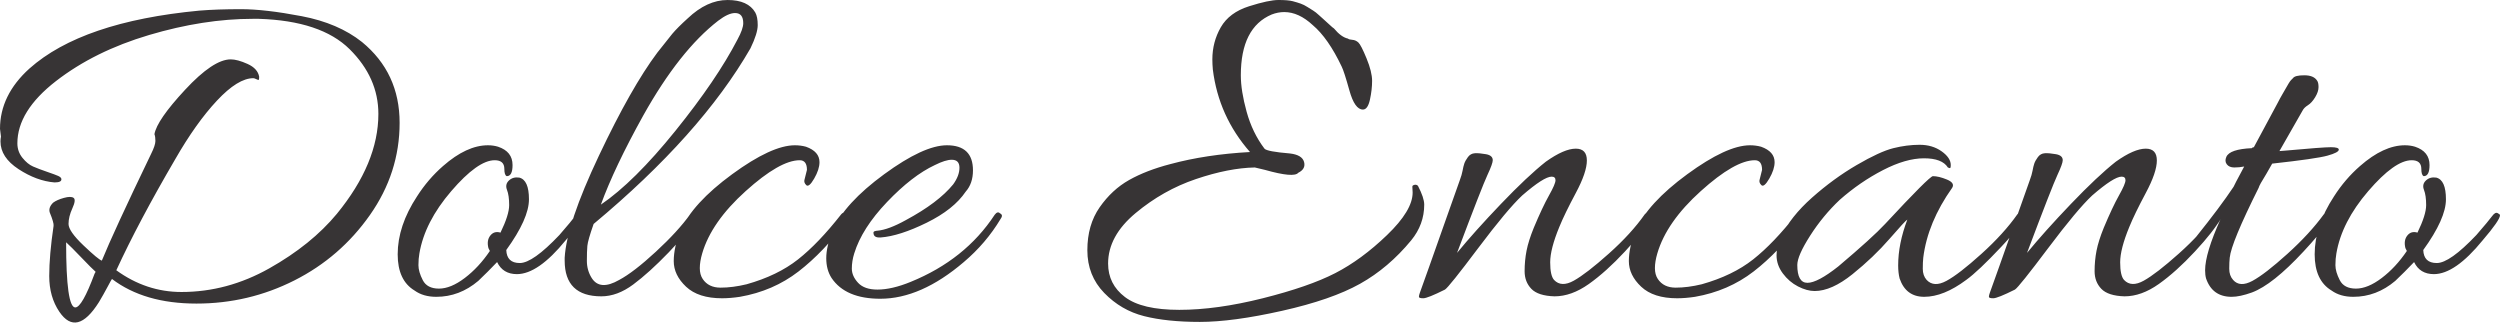
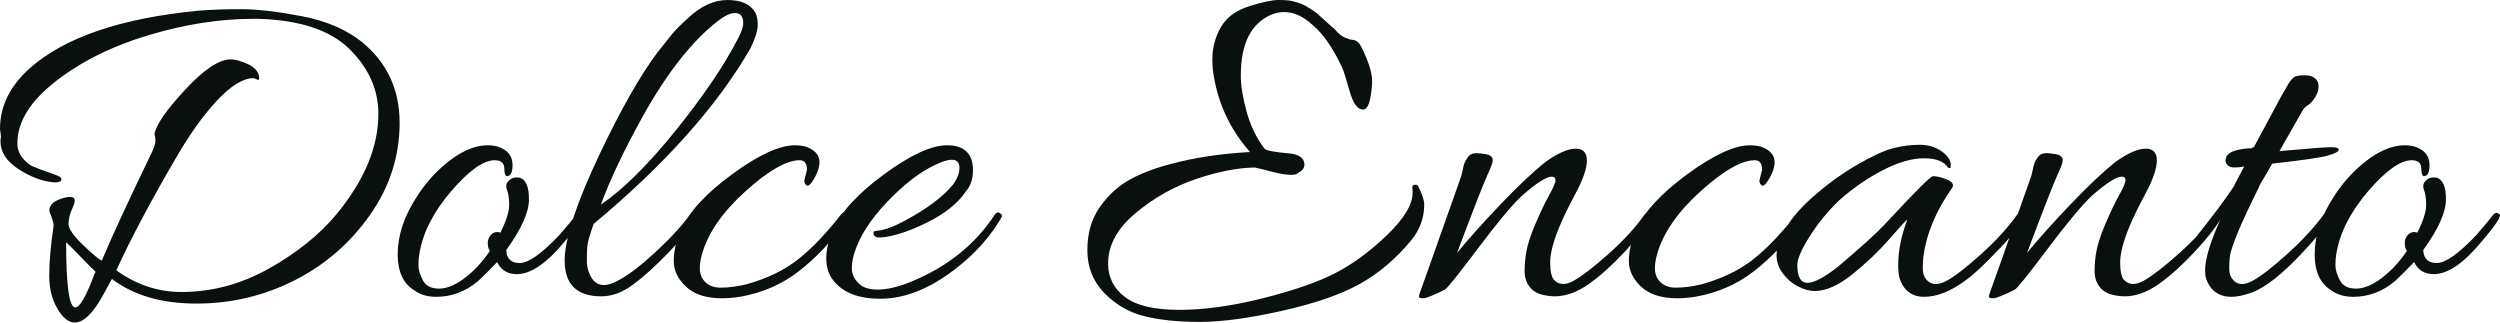
<svg xmlns="http://www.w3.org/2000/svg" xml:space="preserve" width="93.871mm" height="12.111mm" version="1.1" style="shape-rendering:geometricPrecision; text-rendering:geometricPrecision; image-rendering:optimizeQuality; fill-rule:evenodd; clip-rule:evenodd" viewBox="0 0 12000.58 1548.25">
  <defs>
    <style type="text/css">
   
-     .fil0 {fill:#373435;fill-rule:nonzero}
+     .fil0 {fill:#0a100d;fill-rule:nonzero}
   
  </style>
  </defs>
  <g id="Camada_x0020_1">
    <path class="fil0" d="M4.64 655.63l-4.64 -37.06c0,-108.11 47.11,-204.65 141.33,-289.6 168.34,-149.8 440.17,-242.48 815.48,-278 57.14,-4.63 123.94,-6.94 200.39,-6.94 76.45,0 173.36,11.19 290.75,33.58 117.38,22.4 213.92,63.72 289.6,123.94 120.46,98.85 180.7,228.2 180.7,388.06 0,159.85 -47.49,307.34 -142.48,442.48 -94.99,135.15 -215.85,239.79 -362.57,313.93 -146.72,74.13 -303.49,111.2 -470.3,111.2 -166.79,0 -301.93,-39.39 -405.42,-118.15 -1.55,1.55 -8.88,14.68 -22,39.39 -13.13,24.71 -26.64,48.64 -40.55,71.81 -71.04,112.76 -134.37,128.2 -189.97,46.34 -32.43,-47.88 -48.64,-105.02 -48.64,-171.43 0,-66.41 6.94,-146.74 20.85,-240.94 1.53,-9.27 -4.64,-30.89 -18.54,-64.87 -4.64,-15.44 0.77,-30.9 16.21,-46.34 12.36,-9.27 29.74,-16.99 52.13,-23.16 22.4,-6.17 37.84,-6.17 46.33,0 8.5,6.17 6.57,22.78 -5.79,49.81 -12.35,27.04 -18.54,52.13 -18.54,75.3 0,23.16 23.94,57.53 71.82,103.09 47.88,45.56 77.23,69.89 88.04,72.98 37.06,-91.12 115.82,-261.79 236.3,-512 13.9,-27.79 20.85,-48.64 20.85,-62.55 0,-13.9 -1.55,-24.71 -4.64,-32.43 7.72,-44.78 56.76,-115.84 147.12,-213.14 90.34,-97.3 163.33,-145.96 218.93,-145.96 21.62,0 48.66,7.34 81.09,22.01 32.43,14.68 50.96,35.13 55.6,61.39 0,9.27 -0.77,14.29 -2.31,15.06 -1.55,0.77 -5.41,-0.38 -11.58,-3.48 -6.19,-3.08 -10.82,-4.63 -13.91,-4.63 -49.42,0 -107.72,35.91 -174.91,107.73 -67.18,71.81 -133.98,165.64 -200.39,281.48 -117.38,200.77 -211.6,378.4 -282.64,532.84 95.75,69.51 200.01,104.25 312.76,104.25 146.72,0 287.27,-37.84 421.64,-113.52 134.36,-75.68 242.48,-162.95 324.33,-261.79 132.83,-162.17 199.24,-322.02 199.24,-479.56 0,-115.84 -45.95,-219.31 -137.85,-310.44 -91.89,-91.12 -237.45,-139.78 -436.69,-145.96 -9.27,0 -18.54,0 -27.81,0 -157.54,0 -323.56,25.87 -498.09,77.61 -174.53,51.74 -323.56,125.49 -447.12,221.24 -123.56,95.77 -185.34,195.38 -185.34,298.85 0,26.26 8.11,49.42 24.33,69.51 16.22,20.08 33.2,33.98 50.97,41.7 17.76,7.72 40.15,16.21 67.18,25.48 27.03,9.27 44.8,15.84 53.28,19.7 8.5,3.86 13.51,8.11 15.06,12.73 3.09,12.36 -7.72,18.54 -32.43,18.54 -57.14,-4.63 -114.67,-25.86 -172.6,-63.7 -57.91,-37.84 -86.87,-82.25 -86.87,-133.21 0,-7.73 0.77,-15.46 2.31,-23.18zm312.75 507.36c0,208.51 14.68,312.76 44.02,312.76 21.63,0 52.52,-54.06 92.67,-162.17 3.09,-4.64 4.64,-7.73 4.64,-9.27 -10.82,-9.27 -33.6,-32.05 -68.34,-68.34 -34.76,-36.29 -59.08,-60.62 -72.98,-72.98zm2085.04 -46.33c27.81,-57.14 41.7,-101.16 41.7,-132.06 0,-30.89 -3.48,-55.21 -10.42,-72.97 -6.95,-17.76 -3.86,-32.82 9.26,-45.18 13.13,-12.35 29.74,-16.99 49.82,-13.9 30.89,7.72 46.33,42.47 46.33,104.25 0,61.77 -36.29,142.86 -108.88,243.25 1.55,41.7 23.16,62.55 64.87,62.55 41.7,0 105.02,-44.8 189.97,-134.37 40.15,-46.33 65.25,-76.45 75.29,-90.36 10.05,-13.9 18.92,-18.91 26.64,-15.05 7.73,3.86 11.6,7.33 11.6,10.42 0,15.44 -27.81,55.6 -83.4,120.46 -88.04,108.11 -166.04,162.18 -233.99,162.18 -44.8,0 -76.46,-19.3 -94.99,-57.92 -30.9,32.43 -61.02,62.55 -90.36,90.36 -60.24,50.97 -127.42,76.45 -201.55,76.45 -41.7,0 -76.45,-10.04 -104.25,-30.12 -54.05,-32.43 -81.09,-90.34 -81.09,-173.75 0,-91.12 30.9,-183.8 92.67,-278.01 35.53,-55.6 77.23,-104.24 125.1,-145.94 75.68,-66.41 147.5,-99.63 215.45,-99.63 16.99,0 33.21,2.31 48.66,6.95 46.33,15.44 69.51,44.78 69.51,88.03 0,35.53 -9.27,53.28 -27.81,53.28 -7.72,-3.08 -11.58,-14.66 -11.58,-34.75 0,-27.81 -15.44,-41.7 -46.34,-41.7 -54.05,0 -123.56,49.42 -208.5,148.27 -84.95,98.85 -135.92,198.47 -152.91,298.85 -3.08,16.99 -4.63,35.91 -4.63,56.76 0,20.85 6.95,44.8 20.85,71.82 13.9,27.03 39.77,40.54 77.61,40.54 37.84,0 79.15,-16.99 123.94,-50.97 44.78,-33.97 84.95,-77.22 120.46,-129.73l-6.94 -13.9c-6.19,-24.71 -3.09,-44.8 9.26,-60.24 12.36,-15.44 28.59,-20.07 48.66,-13.9zm1137.51 -926.69c18.54,-33.98 27.79,-60.23 27.79,-78.76 0,-32.43 -13.13,-48.66 -39.37,-48.66 -21.63,0 -48.66,12.36 -81.09,37.07 -123.56,95.75 -243.25,247.12 -359.09,454.08 -92.67,166.79 -160.62,309.67 -203.87,428.59 106.57,-72.59 225.88,-190.74 357.93,-354.45 132.06,-163.71 231.29,-309.67 297.7,-437.87zm-690.39 884.99c-18.52,52.52 -28.57,87.65 -30.11,105.4 -1.55,17.77 -2.33,41.7 -2.33,71.82 0,30.12 7.72,57.53 23.18,82.24 26.25,41.7 70.27,44.8 132.05,9.27 46.33,-24.71 105.02,-69.88 176.07,-135.52 71.04,-65.63 125.87,-125.49 164.48,-179.54 3.09,-4.64 7.72,-6.95 13.91,-6.95 13.9,0 17.76,10.04 11.58,30.12 -23.16,41.7 -66.03,94.99 -128.58,159.85 -62.55,64.87 -119.31,116.22 -170.28,154.06 -50.96,37.84 -101.93,56.76 -152.9,56.76 -117.38,0 -176.07,-57.14 -176.07,-171.43 0,-4.64 0,-9.27 0,-13.91 6.19,-108.11 61.01,-271.44 164.49,-489.99 103.47,-218.54 196.93,-383.41 280.32,-494.61l71.82 -90.34c16.99,-20.08 41.7,-44.8 74.13,-74.13 61.79,-58.69 125.49,-88.04 191.13,-88.04 65.63,0 110.05,20.08 133.21,60.24 7.72,13.9 11.58,33.98 11.58,60.24 0,26.26 -11.58,63.32 -34.75,111.2 -159.08,276.47 -410.06,557.56 -752.94,843.29zm1012.41 -213.14l11.58 -46.34c0,-30.89 -11.58,-46.33 -34.75,-46.33 -63.33,0 -149.82,49.42 -259.48,148.27 -109.66,98.85 -179.16,198.47 -208.51,298.85 -7.72,26.26 -11.58,49.82 -11.58,70.67 0,20.84 4.64,38.22 13.91,52.12 18.52,27.81 47.1,41.7 85.72,41.7 38.61,0 80.31,-5.41 125.09,-16.22 98.85,-27.79 181.1,-67.56 246.73,-119.3 65.65,-51.75 134.76,-123.95 207.34,-216.61 6.19,-7.72 13.51,-10.05 22.01,-6.95 8.49,3.09 12.75,7.34 12.75,12.75 0,5.39 -2.33,13.51 -6.95,24.32 -74.13,100.39 -151.75,181.87 -232.84,244.42 -81.08,62.55 -174.91,103.09 -281.48,121.63 -30.89,4.63 -59.46,6.95 -85.72,6.95 -75.68,0 -133.21,-18.54 -172.6,-55.61 -39.37,-37.06 -59.08,-78 -59.08,-122.78 0,-44.8 10.82,-93.44 32.43,-145.96 38.62,-88.03 121.24,-178.39 247.9,-271.06 126.65,-92.66 227.03,-139 301.17,-139 18.54,0 36.29,2.31 53.28,6.95 43.25,15.44 64.88,40.15 64.88,74.13 0,23.16 -8.5,49.42 -25.49,78.76 -16.99,29.35 -29.74,39.77 -38.22,31.28 -8.49,-8.5 -11.2,-17.37 -8.11,-26.64zm683.42 -164.49c83.4,0 125.1,40.15 125.1,120.48 0,41.7 -11.58,75.67 -34.75,101.93 -38.61,57.14 -101.16,106.96 -187.66,149.43 -86.48,42.47 -159.85,66.03 -220.09,70.66 -21.62,1.55 -33.2,-4.63 -34.75,-18.54 -1.55,-6.17 0.38,-10.04 5.79,-11.58 5.41,-1.55 9.65,-2.31 12.75,-2.31 35.53,-3.09 81.08,-20.08 136.69,-50.97 103.47,-55.6 179.16,-112.74 227.03,-171.43 20.08,-27.81 30.12,-54.45 30.12,-79.93 0,-25.48 -12.35,-38.22 -37.06,-38.22 -20.08,0 -47.11,8.49 -81.09,25.48 -72.59,33.98 -149.05,93.06 -229.36,177.24 -80.31,84.17 -132.83,166.41 -157.54,246.72 -7.72,24.71 -11.58,49.04 -11.58,72.98 0,23.93 10.04,46.71 30.12,68.34 20.08,21.62 50.97,32.43 92.67,32.43 46.33,0 99.61,-12.36 159.85,-37.07 174.53,-71.04 308.89,-178.39 403.11,-322.02 9.27,-12.36 17.76,-14.68 25.48,-6.95 6.19,3.09 9.27,6.95 9.27,11.58 0,4.64 -2.31,10.05 -6.94,16.22 -46.34,77.22 -105.03,145.96 -176.07,206.18 -137.45,117.38 -271.06,176.07 -400.79,176.07 -111.2,0 -189.19,-33.21 -233.99,-99.63 -16.99,-26.25 -25.48,-57.91 -25.48,-94.97 0,-37.07 10.04,-81.09 30.11,-132.06 38.62,-88.03 121.24,-178.39 247.9,-271.06 126.65,-92.66 227.03,-139 301.17,-139zm1925.2 -511.99c3.08,3.08 10.04,5.02 20.84,5.79 10.82,0.77 20.47,5.02 28.97,12.75 8.49,7.72 21.62,33.2 39.37,76.45 17.77,43.25 26.64,79.15 26.64,107.73 0,28.57 -3.46,58.68 -10.42,90.34 -6.95,31.67 -18.15,47.49 -33.6,47.49 -26.26,0 -47.88,-30.5 -64.87,-91.51 -16.99,-61.01 -29.34,-99.23 -37.06,-114.67 -43.25,-91.12 -89.58,-157.54 -139,-199.24 -44.8,-41.7 -90.36,-62.55 -136.69,-62.55 -20.08,0 -40.17,3.86 -60.24,11.58 -98.85,41.7 -148.27,139 -148.27,291.91 0,49.42 9.27,107.72 27.81,174.91 18.52,67.18 47.1,126.26 85.72,177.23 7.72,9.27 48.64,16.99 122.78,23.16 38.62,4.63 61.01,18.15 67.19,40.54 6.17,22.4 -3.09,39.77 -27.81,52.13 -13.9,16.99 -67.18,12.35 -159.85,-13.91 -24.71,-6.17 -40.93,-10.04 -48.66,-11.58 -83.4,1.55 -177.61,20.08 -282.63,55.61 -105.03,35.51 -201.57,89.96 -289.6,163.33 -88.03,73.35 -132.05,154.06 -132.05,242.09 0,66.41 27.03,120.08 81.08,161.02 54.06,40.92 140.93,61.39 260.63,61.39 119.7,0 253.3,-18.54 400.79,-55.6 147.5,-37.07 263.34,-77.23 347.51,-120.48 84.18,-43.24 167.19,-104.25 249.05,-183.02 81.86,-78.76 122.79,-146.72 122.79,-203.87 0,-9.27 -0.38,-16.99 -1.16,-23.16 -0.77,-6.19 0.38,-10.05 3.48,-11.6 9.27,-4.63 16.99,-3.86 23.16,2.33 20.08,38.61 30.12,68.73 30.12,90.34 0,63.33 -20.85,120.48 -62.55,171.43 -72.59,88.04 -154.44,157.54 -245.57,208.51 -91.12,50.97 -215.85,94.22 -374.15,129.73 -158.3,35.53 -289.97,53.28 -395,53.28 -105.02,0 -194.22,-9.26 -267.58,-27.79 -73.35,-18.54 -137.07,-55.6 -191.12,-111.21 -54.06,-55.6 -81.09,-123.94 -81.09,-205.03 0,-81.08 19.7,-149.8 59.08,-206.18 39.39,-56.38 86.5,-100.01 141.33,-130.9 54.83,-30.89 120.85,-56.38 198.08,-76.45 114.29,-30.89 241.71,-50.2 382.26,-57.92 -100.39,-114.29 -159.85,-246.34 -178.39,-396.15 -1.55,-16.99 -2.31,-33.21 -2.31,-48.66 0,-55.6 13.51,-106.95 40.54,-154.06 27.04,-47.11 72.2,-80.69 135.54,-100.78 63.32,-20.07 110.43,-30.12 141.31,-30.12 30.89,0 53.67,1.93 68.34,5.79 14.68,3.86 27.41,7.72 38.22,11.58 10.82,3.87 21.62,9.27 32.43,16.22 10.82,6.95 20.08,12.75 27.81,17.37 7.72,4.64 16.99,11.97 27.79,22.01 10.82,10.04 18.54,16.99 23.18,20.85 4.63,3.86 13.12,11.58 25.48,23.16 12.35,11.58 20.08,18.14 23.16,19.69 23.16,27.81 45.56,44.02 67.19,48.66zm1093.48 528.21c35.53,0 53.28,18.92 53.28,56.76 0,37.84 -17.76,89.96 -53.28,156.37 -35.53,66.41 -61.79,120.46 -78.78,162.17 -29.34,71.05 -44.02,127.81 -44.02,170.28 0,42.47 6.19,70.66 18.54,84.55 23.16,24.71 54.83,25.87 94.99,3.48 40.15,-22.4 96.15,-65.63 167.96,-129.73 71.82,-64.1 129.35,-127.04 172.6,-188.81 6.17,-7.72 13.51,-9.65 22.01,-5.79 8.49,3.86 12.73,7.72 12.73,11.58 0,3.86 -1.53,8.11 -4.63,12.73 -23.16,41.7 -64.87,94.99 -125.1,159.85 -60.23,64.88 -118.15,117 -173.75,156.39 -55.6,39.37 -110.43,59.08 -164.49,59.08 -52.5,-1.55 -89.58,-13.51 -111.2,-35.91 -21.63,-22.4 -32.43,-50.59 -32.43,-84.57 0,-33.97 3.08,-66.8 9.27,-98.45 6.17,-31.67 17.76,-68.34 34.75,-110.05 27.79,-66.41 52.12,-118.15 72.97,-155.22 20.85,-37.06 31.28,-61.39 31.28,-72.97 0,-11.58 -6.19,-17.37 -18.54,-17.37 -24.71,0 -71.82,30.11 -141.31,90.34 -47.89,44.8 -118.55,129.35 -211.99,253.69 -93.44,124.32 -146.34,190.35 -158.69,198.08 -55.61,27.79 -90.36,41.7 -104.25,41.7 -13.91,0 -20.85,-2.33 -20.85,-6.95 0,-4.63 1.53,-11.2 4.63,-19.69 3.09,-8.5 18.15,-50.59 45.18,-126.27 27.03,-75.68 56.38,-158.69 88.03,-249.05 31.67,-90.34 50.97,-144.79 57.92,-163.33 6.94,-18.52 11.58,-34.36 13.9,-47.49 2.31,-13.13 5.02,-24.33 8.11,-33.58 3.09,-9.27 8.88,-19.7 17.37,-31.28 8.5,-11.58 19.7,-17.76 33.6,-18.54 13.9,-0.77 31.67,0.78 53.28,4.64 21.63,3.86 32.43,13.51 32.43,28.96 0,10.82 -8.49,34.36 -25.48,70.66 -16.99,36.29 -65.65,161.02 -145.96,374.15 55.6,-67.96 125.87,-146.34 210.82,-235.15 84.95,-88.8 156.76,-156.37 215.45,-202.7 58.69,-41.7 106.57,-62.55 143.64,-62.55zm882.67 148.27l11.58 -46.34c0,-30.89 -11.58,-46.33 -34.75,-46.33 -63.33,0 -149.82,49.42 -259.48,148.27 -109.66,98.85 -179.16,198.47 -208.51,298.85 -7.72,26.26 -11.58,49.82 -11.58,70.67 0,20.84 4.64,38.22 13.91,52.12 18.52,27.81 47.1,41.7 85.72,41.7 38.61,0 80.31,-5.41 125.09,-16.22 98.85,-27.79 181.1,-67.56 246.73,-119.3 65.65,-51.75 134.76,-123.95 207.34,-216.61 6.19,-7.72 13.51,-10.05 22.01,-6.95 8.49,3.09 12.75,7.34 12.75,12.75 0,5.39 -2.33,13.51 -6.95,24.32 -74.13,100.39 -151.75,181.87 -232.84,244.42 -81.08,62.55 -174.91,103.09 -281.48,121.63 -30.89,4.63 -59.46,6.95 -85.72,6.95 -75.68,0 -133.21,-18.54 -172.6,-55.61 -39.37,-37.06 -59.08,-78 -59.08,-122.78 0,-44.8 10.82,-93.44 32.43,-145.96 38.62,-88.03 121.24,-178.39 247.9,-271.06 126.65,-92.66 227.03,-139 301.17,-139 18.54,0 36.29,2.31 53.28,6.95 43.25,15.44 64.88,40.15 64.88,74.13 0,23.16 -8.5,49.42 -25.49,78.76 -16.99,29.35 -29.74,39.77 -38.22,31.28 -8.49,-8.5 -11.2,-17.37 -8.11,-26.64zm264.11 535.15c-24.71,0 -51.35,-7.33 -79.93,-22 -28.57,-14.68 -52.9,-35.53 -72.98,-62.55 -20.07,-27.03 -30.12,-55.99 -30.12,-86.88 0,-30.89 6.95,-60.23 20.85,-88.03 30.9,-64.87 80.71,-127.8 149.43,-188.81 68.73,-61.02 140.16,-113.14 214.3,-156.39 74.13,-43.25 132.83,-70.27 176.06,-81.08 43.25,-10.82 85.33,-16.22 126.27,-16.22 40.92,0 76.07,10.43 105.4,31.28 29.35,20.84 44.02,42.85 44.02,66.02 0,7.72 -0.77,12.36 -2.31,13.91 -1.55,1.53 -5.41,0.77 -11.58,-2.33 -18.54,-29.34 -56.76,-44.02 -114.67,-44.02 -57.92,0 -123.56,18.92 -196.93,56.76 -73.35,37.84 -142.48,85.33 -207.34,142.48 -54.05,50.97 -101.54,108.5 -142.48,172.6 -40.92,64.1 -61.39,110.81 -61.39,140.16 0,57.14 16.21,85.72 48.64,85.72 32.43,0 81.86,-26.26 148.27,-78.78 109.66,-92.67 184.58,-160.62 224.73,-203.87 142.08,-152.9 218.54,-229.36 229.35,-229.36 18.54,0 40.93,5.41 67.19,16.22 26.26,10.82 34.75,23.93 25.48,39.39 -78.76,111.2 -125.1,223.17 -139,335.91 -1.55,13.91 -2.31,31.67 -2.31,53.28 0,21.63 6.17,39.39 18.54,53.28 23.16,24.71 54.82,26.26 94.97,4.64 40.17,-21.63 96.15,-64.87 167.97,-129.73 71.82,-64.88 129.35,-128.2 172.6,-189.97 6.17,-7.72 13.13,-9.65 20.85,-5.79 7.72,3.86 11.58,7.33 11.58,10.42 0,23.16 -36.69,73.75 -110.05,151.75 -73.37,78 -129.35,130.9 -167.97,158.69 -72.59,54.06 -139.77,81.09 -201.55,81.09 -58.68,0 -98.07,-29.34 -118.15,-88.03 -4.63,-18.54 -6.94,-39.39 -6.94,-62.55 0,-69.51 14.66,-142.86 44.02,-220.09 -6.17,3.09 -34.76,33.98 -85.72,92.67 -50.97,58.69 -110.05,115.06 -177.24,169.12 -67.18,54.05 -127.8,81.08 -181.85,81.08zm1589.26 -683.42c35.53,0 53.28,18.92 53.28,56.76 0,37.84 -17.76,89.96 -53.28,156.37 -35.53,66.41 -61.79,120.46 -78.78,162.17 -29.34,71.05 -44.02,127.81 -44.02,170.28 0,42.47 6.19,70.66 18.54,84.55 23.16,24.71 54.83,25.87 94.99,3.48 40.15,-22.4 96.15,-65.63 167.96,-129.73 71.82,-64.1 129.35,-127.04 172.6,-188.81 6.17,-7.72 13.51,-9.65 22.01,-5.79 8.49,3.86 12.73,7.72 12.73,11.58 0,3.86 -1.53,8.11 -4.63,12.73 -23.16,41.7 -64.87,94.99 -125.1,159.85 -60.23,64.88 -118.15,117 -173.75,156.39 -55.6,39.37 -110.43,59.08 -164.49,59.08 -52.5,-1.55 -89.58,-13.51 -111.2,-35.91 -21.63,-22.4 -32.43,-50.59 -32.43,-84.57 0,-33.97 3.08,-66.8 9.27,-98.45 6.17,-31.67 17.76,-68.34 34.75,-110.05 27.79,-66.41 52.12,-118.15 72.97,-155.22 20.85,-37.06 31.28,-61.39 31.28,-72.97 0,-11.58 -6.19,-17.37 -18.54,-17.37 -24.71,0 -71.82,30.11 -141.31,90.34 -47.89,44.8 -118.55,129.35 -211.99,253.69 -93.44,124.32 -146.34,190.35 -158.69,198.08 -55.61,27.79 -90.36,41.7 -104.25,41.7 -13.91,0 -20.85,-2.33 -20.85,-6.95 0,-4.63 1.53,-11.2 4.63,-19.69 3.09,-8.5 18.15,-50.59 45.18,-126.27 27.03,-75.68 56.38,-158.69 88.03,-249.05 31.67,-90.34 50.97,-144.79 57.92,-163.33 6.94,-18.52 11.58,-34.36 13.9,-47.49 2.31,-13.13 5.02,-24.33 8.11,-33.58 3.09,-9.27 8.88,-19.7 17.37,-31.28 8.5,-11.58 19.7,-17.76 33.6,-18.54 13.9,-0.77 31.67,0.78 53.28,4.64 21.63,3.86 32.43,13.51 32.43,28.96 0,10.82 -8.49,34.36 -25.48,70.66 -16.99,36.29 -65.65,161.02 -145.96,374.15 55.6,-67.96 125.87,-146.34 210.82,-235.15 84.95,-88.8 156.76,-156.37 215.45,-202.7 58.69,-41.7 106.57,-62.55 143.64,-62.55zm671.85 9.27c118.92,-10.82 191.12,-16.22 216.61,-16.22 25.48,0 38.22,3.86 38.22,11.58 0,9.27 -18.15,18.92 -54.45,28.96 -36.29,10.05 -124.71,22.78 -265.26,38.24 -7.72,13.9 -16.99,30.11 -27.81,48.64 -23.16,37.07 -35.53,59.46 -37.06,67.19 -88.04,176.06 -134.37,288.04 -139.01,335.91 -1.53,13.91 -2.31,31.67 -2.31,53.28 0,21.63 6.17,39.39 18.54,53.28 21.62,24.71 52.52,26.26 92.67,4.64 40.15,-21.63 96.14,-64.87 167.96,-129.73 71.82,-64.88 130.13,-128.2 174.91,-189.97 6.17,-7.72 13.9,-9.27 23.16,-4.64 23.16,10.82 -16.99,71.82 -120.46,183.02 -98.85,106.58 -181.48,172.21 -247.9,196.93 -38.61,13.9 -71.04,20.85 -97.3,20.85 -61.77,0 -102.71,-29.34 -122.78,-88.03 -3.09,-10.82 -4.64,-23.94 -4.64,-39.39 0,-54.05 24.71,-135.92 74.13,-245.57 -7.72,16.99 -37.84,55.6 -90.34,115.84 -13.91,15.44 -24.71,15.44 -32.43,0 -1.55,-3.09 -2.33,-7.34 -2.33,-12.75 0,-5.41 3.09,-11.97 9.27,-19.69 75.68,-94.22 135.14,-173.76 178.39,-238.63 0,-1.55 16.99,-33.98 50.97,-97.3 -15.44,3.09 -31.27,4.63 -47.49,4.63 -16.22,0 -28.19,-5.01 -35.91,-15.06 -7.72,-10.04 -8.49,-22 -2.31,-35.9 10.82,-24.71 51.74,-38.62 122.78,-41.7 1.55,-3.09 4.64,-4.64 9.27,-4.64l115.84 -215.45c6.19,-12.36 13.13,-25.1 20.85,-38.22 7.72,-13.13 13.51,-23.18 17.37,-30.12 3.86,-6.95 8.12,-14.29 12.75,-22.01 4.64,-7.72 8.5,-13.13 11.58,-16.21 3.09,-3.09 6.17,-6.19 9.27,-9.27 6.17,-9.27 24.33,-13.9 54.45,-13.9 30.12,0 50.57,8.49 61.39,25.48 4.63,6.17 6.95,16.61 6.95,31.27 0,14.68 -5.41,30.9 -16.22,48.66 -10.82,17.76 -22.4,30.5 -34.75,38.22 -12.36,7.72 -20.85,16.22 -25.49,25.49l-111.2 194.6 30.12 -2.31zm632.45 393.84c27.81,-57.14 41.7,-101.16 41.7,-132.06 0,-30.89 -3.48,-55.21 -10.42,-72.97 -6.95,-17.76 -3.86,-32.82 9.26,-45.18 13.13,-12.35 29.74,-16.99 49.82,-13.9 30.89,7.72 46.33,42.47 46.33,104.25 0,61.77 -36.29,142.86 -108.88,243.25 1.55,41.7 23.16,62.55 64.87,62.55 41.7,0 105.02,-44.8 189.97,-134.37 40.15,-46.33 65.25,-76.45 75.29,-90.36 10.05,-13.9 18.92,-18.91 26.64,-15.05 7.73,3.86 11.6,7.33 11.6,10.42 0,15.44 -27.81,55.6 -83.4,120.46 -88.04,108.11 -166.04,162.18 -233.99,162.18 -44.8,0 -76.46,-19.3 -94.99,-57.92 -30.9,32.43 -61.02,62.55 -90.36,90.36 -60.24,50.97 -127.42,76.45 -201.55,76.45 -41.7,0 -76.45,-10.04 -104.25,-30.12 -54.05,-32.43 -81.09,-90.34 -81.09,-173.75 0,-91.12 30.9,-183.8 92.67,-278.01 35.53,-55.6 77.23,-104.24 125.1,-145.94 75.68,-66.41 147.5,-99.63 215.45,-99.63 16.99,0 33.21,2.31 48.66,6.95 46.33,15.44 69.51,44.78 69.51,88.03 0,35.53 -9.27,53.28 -27.81,53.28 -7.72,-3.08 -11.58,-14.66 -11.58,-34.75 0,-27.81 -15.44,-41.7 -46.34,-41.7 -54.05,0 -123.56,49.42 -208.5,148.27 -84.95,98.85 -135.92,198.47 -152.91,298.85 -3.08,16.99 -4.63,35.91 -4.63,56.76 0,20.85 6.95,44.8 20.85,71.82 13.9,27.03 39.77,40.54 77.61,40.54 37.84,0 79.15,-16.99 123.94,-50.97 44.78,-33.97 84.95,-77.22 120.46,-129.73l-6.94 -13.9c-6.19,-24.71 -3.09,-44.8 9.26,-60.24 12.36,-15.44 28.59,-20.07 48.66,-13.9z" />
  </g>
</svg>
